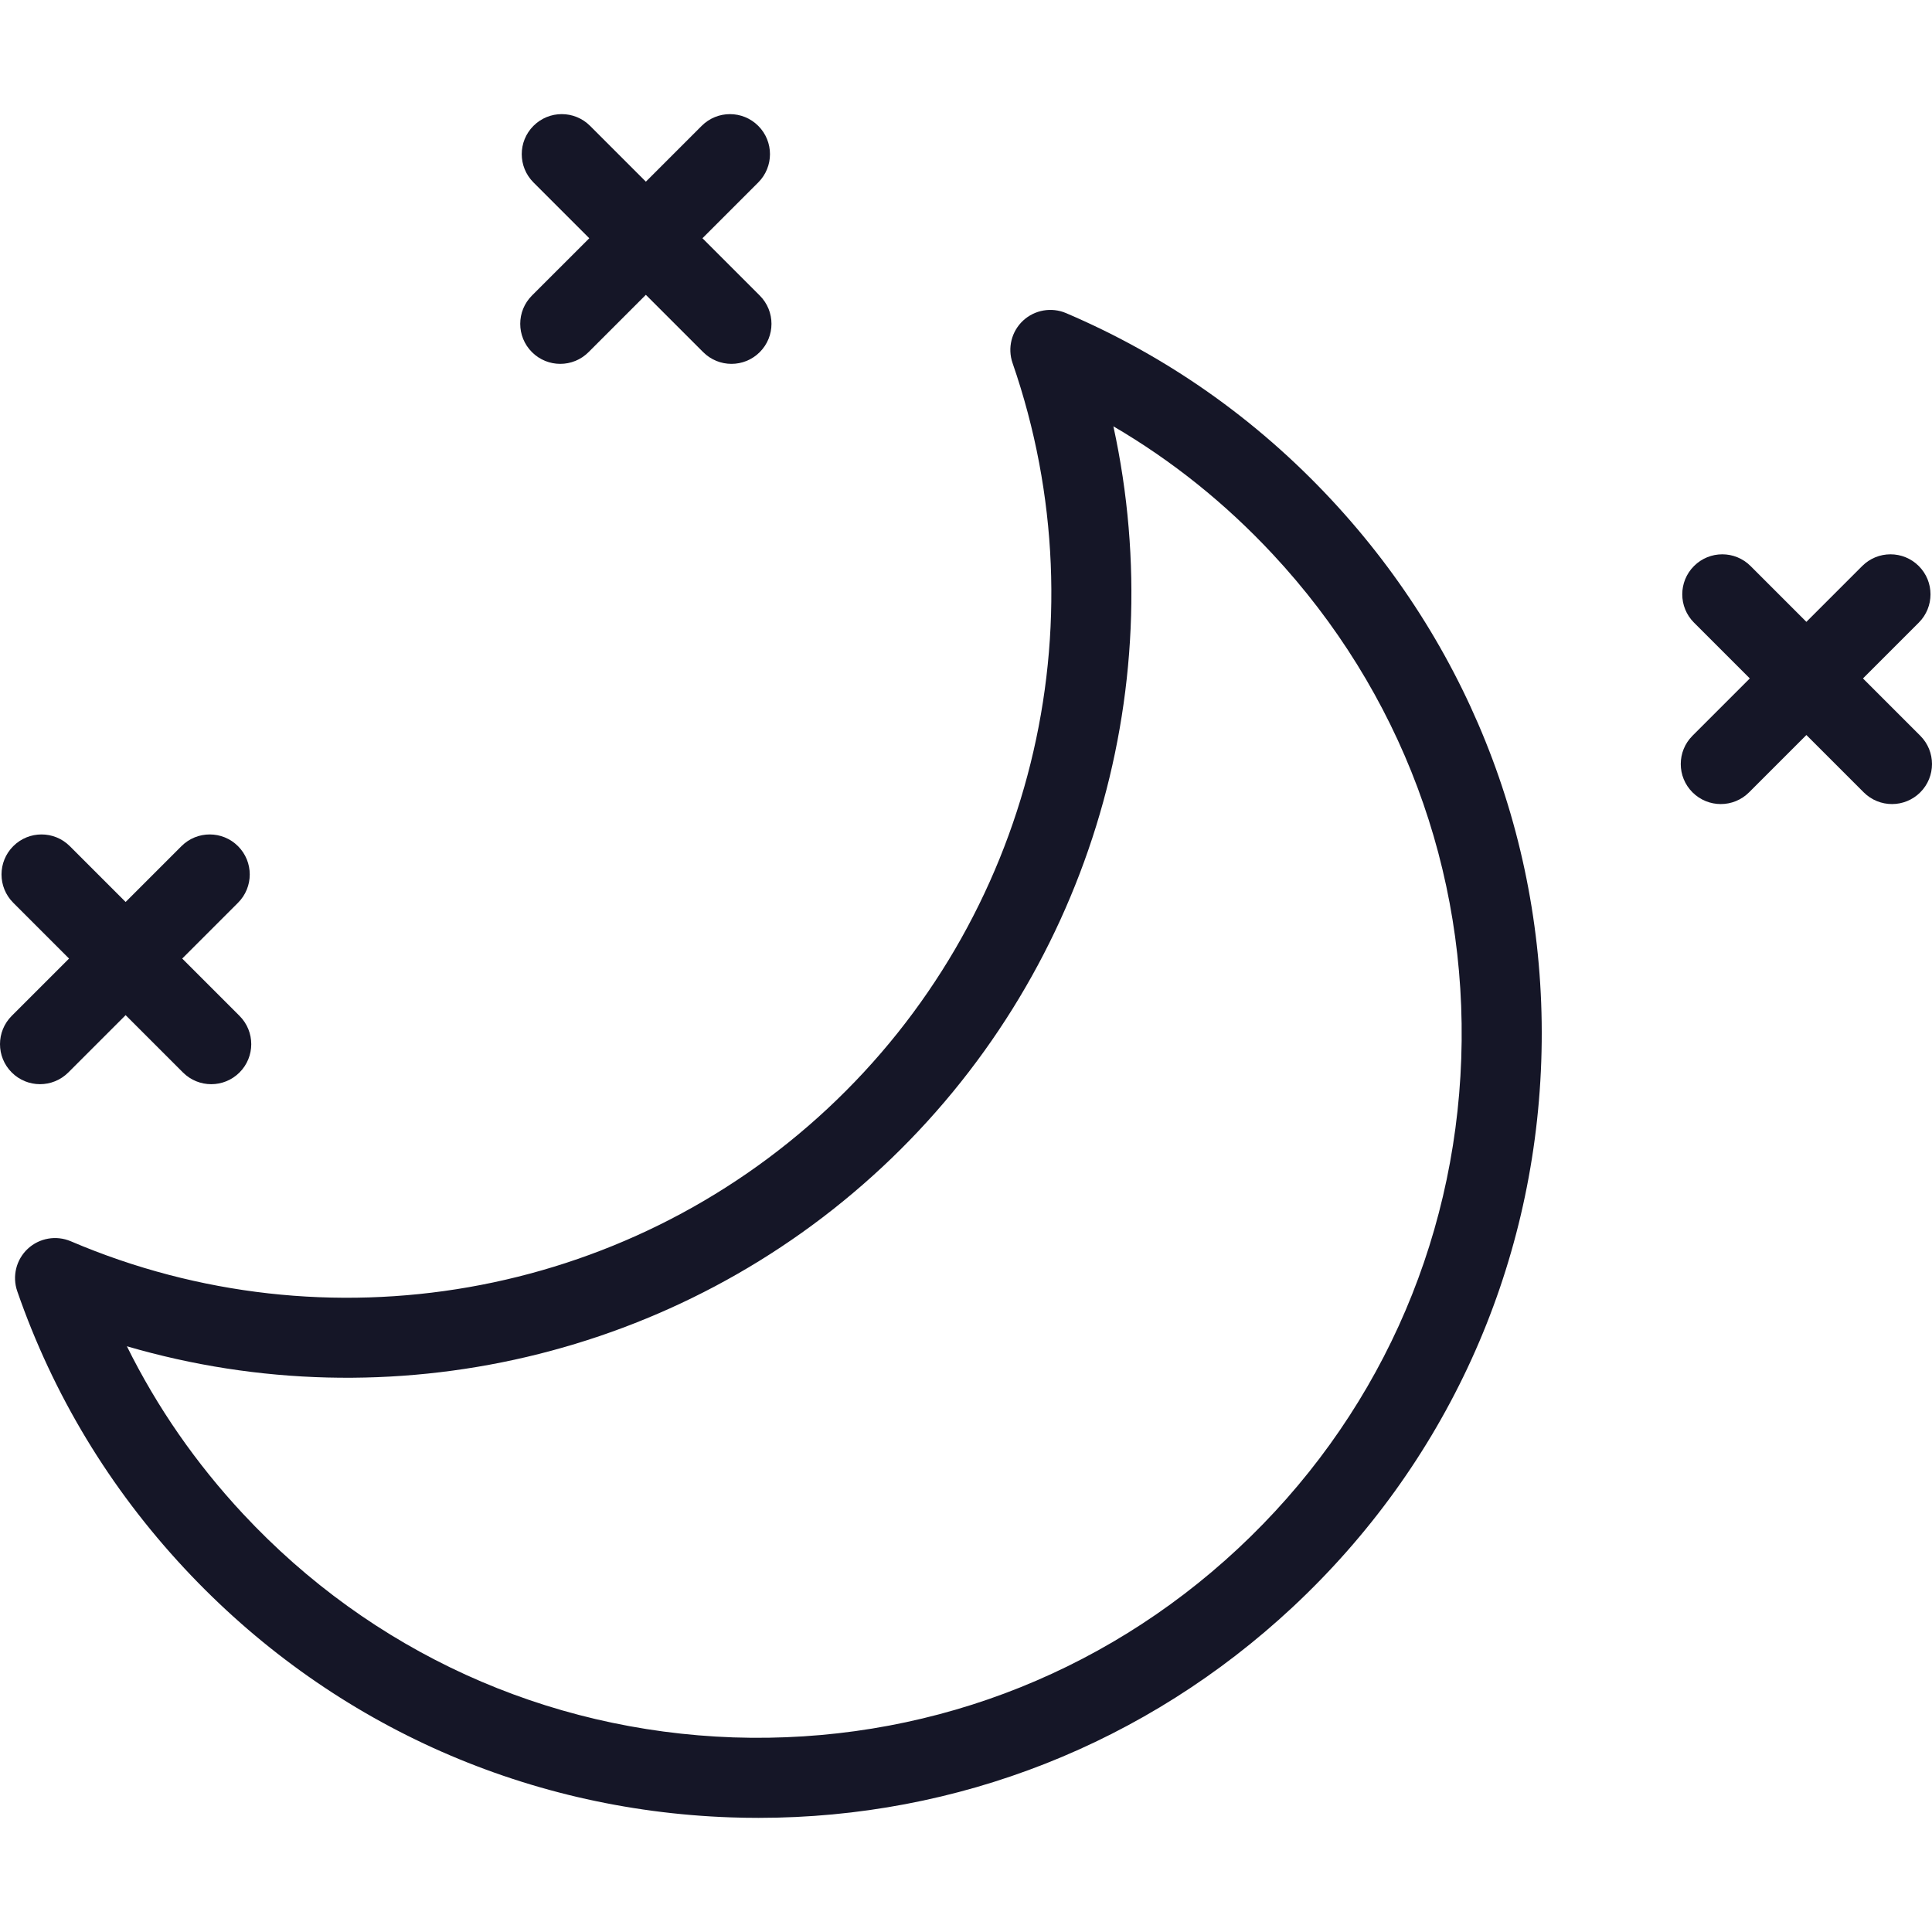
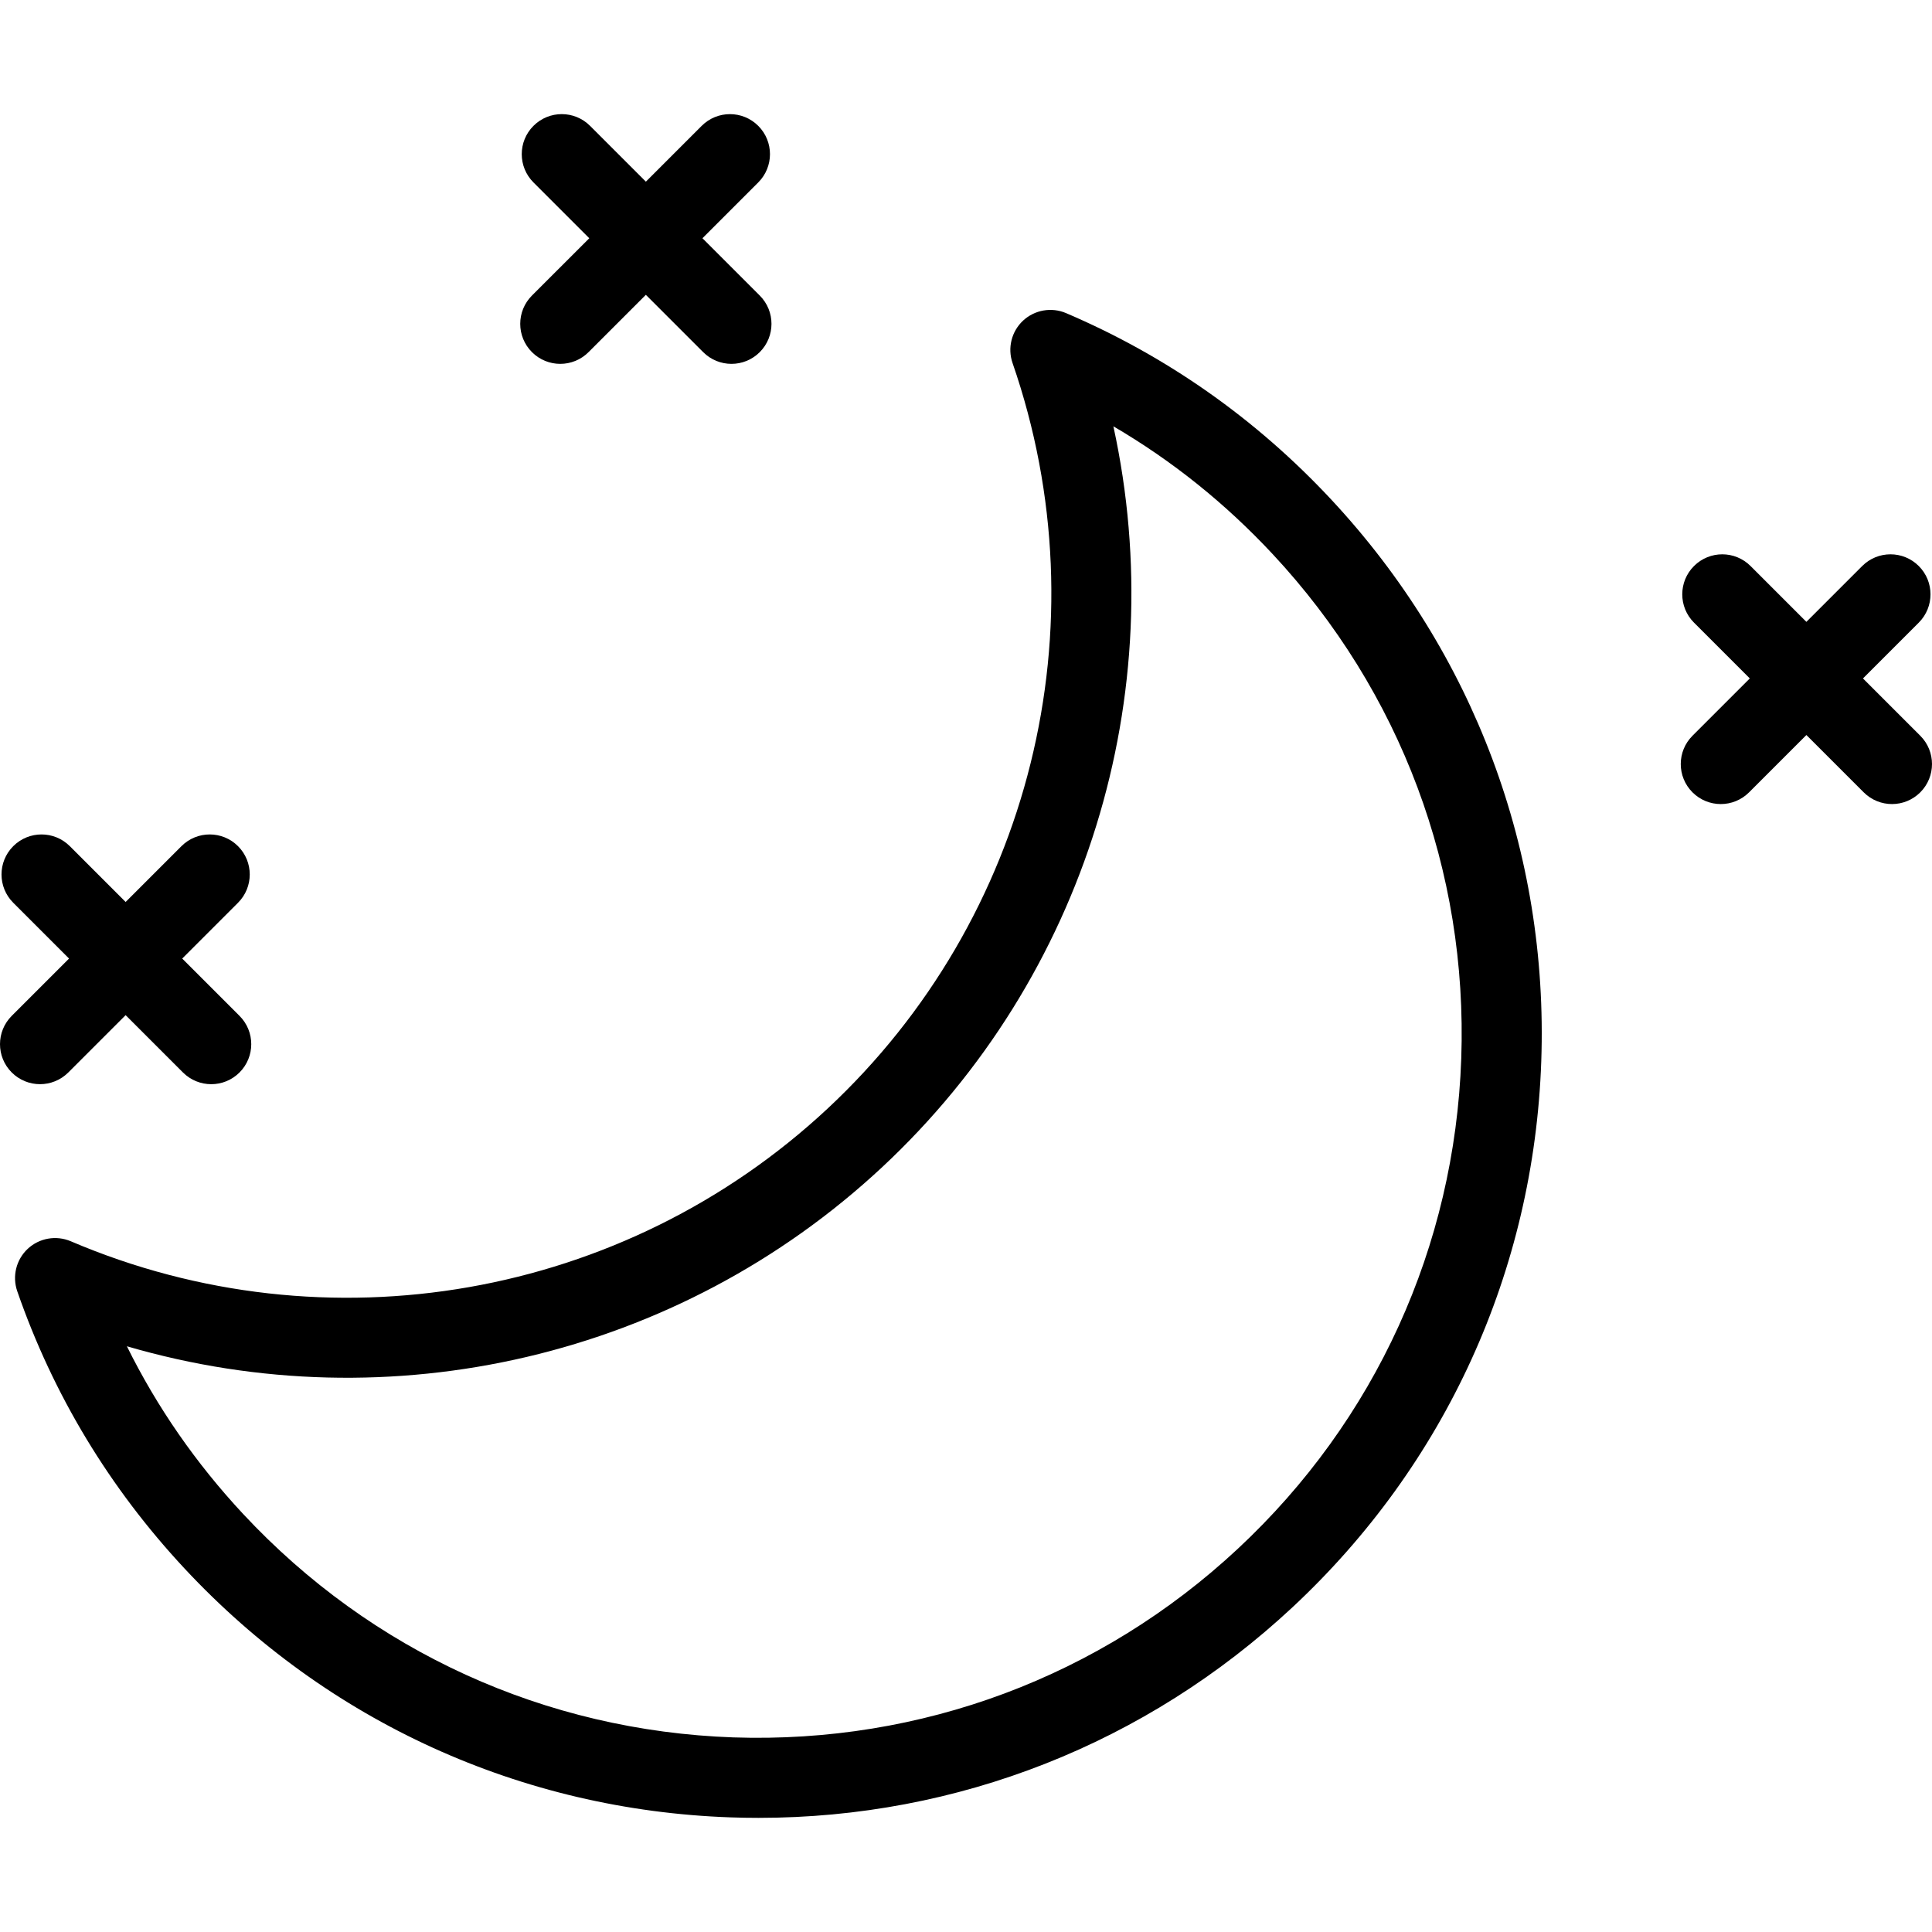
- <svg xmlns="http://www.w3.org/2000/svg" version="1.1" id="Layer_1" x="0px" y="0px" fill="#151627" viewBox="0 0 172.151 172.151" style="enable-background:new 0 0 172.151 172.151;" xml:space="preserve">
+ <svg xmlns="http://www.w3.org/2000/svg" version="1.1" id="Layer_1" x="0px" y="0px" fill="#000" viewBox="0 0 172.151 172.151" style="enable-background:new 0 0 172.151 172.151;" xml:space="preserve">
  <g>
    <g>
      <g>
        <path d="M94.992,27.9c-1.292-0.552-2.796-0.292-3.832,0.67c-1.031,0.963-1.398,2.443-0.937,3.777     c8.126,23.446,1.654,49.526-16.488,66.441c-18.141,16.918-44.614,21.557-67.43,11.814c-1.297-0.55-2.8-0.291-3.832,0.672     c-1.031,0.963-1.398,2.443-0.937,3.777c3.195,9.216,8.213,17.533,14.916,24.72c12.722,13.643,29.998,21.515,48.642,22.166     c0.836,0.03,1.666,0.044,2.499,0.044c17.728,0,34.54-6.611,47.573-18.764c13.643-12.724,21.517-29.998,22.168-48.643     c0.651-18.644-5.998-36.426-18.72-50.069C111.91,37.318,103.964,31.731,94.992,27.9z M130.205,94.325     c-0.584,16.74-7.653,32.251-19.905,43.675c-12.25,11.423-28.237,17.373-44.957,16.811c-16.741-0.585-32.251-7.654-43.674-19.904     c-4.208-4.513-7.678-9.519-10.363-14.948c23.46,6.862,49.127,0.987,67.294-15.954c18.165-16.939,25.826-42.128,20.608-66.018     c5.229,3.059,9.982,6.869,14.188,11.382C124.821,61.619,130.79,77.586,130.205,94.325z" />
        <path d="M47.4,31.377c0.696,0.696,1.609,1.045,2.521,1.045s1.825-0.348,2.521-1.045l5.107-5.107l5.107,5.107     c0.696,0.696,1.609,1.045,2.521,1.045s1.825-0.348,2.521-1.045c1.393-1.393,1.393-3.649,0-5.042l-5.106-5.106l4.972-4.972     c1.393-1.393,1.393-3.649,0-5.042c-1.393-1.393-3.649-1.393-5.042,0l-4.972,4.972l-4.973-4.973c-1.393-1.393-3.649-1.393-5.042,0     c-1.393,1.393-1.393,3.649,0,5.042l4.973,4.973L47.4,26.335C46.007,27.728,46.007,29.984,47.4,31.377z" />
        <path d="M171.107,65.559L166,60.452l4.973-4.973c1.393-1.393,1.393-3.649,0-5.042s-3.649-1.393-5.042,0l-4.973,4.973     l-4.973-4.973c-1.393-1.393-3.649-1.393-5.042,0s-1.393,3.649,0,5.042l4.973,4.973l-5.107,5.107     c-1.393,1.393-1.393,3.649,0,5.042c0.696,0.696,1.609,1.045,2.521,1.045s1.825-0.348,2.521-1.045l5.107-5.107l5.107,5.107     c0.696,0.696,1.609,1.045,2.521,1.045s1.825-0.348,2.521-1.045C172.499,69.208,172.499,66.952,171.107,65.559z" />
        <path d="M6.087,95.562l5.107-5.107l5.107,5.107c0.696,0.696,1.609,1.045,2.521,1.045c0.912,0,1.825-0.348,2.521-1.045     c1.393-1.393,1.393-3.649,0-5.042l-5.107-5.107l4.973-4.973c1.393-1.393,1.393-3.649,0-5.042s-3.649-1.393-5.042,0l-4.973,4.973     l-4.972-4.973c-1.393-1.393-3.649-1.393-5.042,0s-1.393,3.649,0,5.042l4.973,4.973l-5.108,5.106     c-1.393,1.393-1.393,3.649,0,5.042c0.696,0.696,1.609,1.045,2.521,1.045C4.478,96.606,5.39,96.258,6.087,95.562z" />
      </g>
    </g>
  </g>
  <g>
</g>
  <g>
</g>
  <g>
</g>
  <g>
</g>
  <g>
</g>
  <g>
</g>
  <g>
</g>
  <g>
</g>
  <g>
</g>
  <g>
</g>
  <g>
</g>
  <g>
</g>
  <g>
</g>
  <g>
</g>
  <g>
</g>
</svg>
